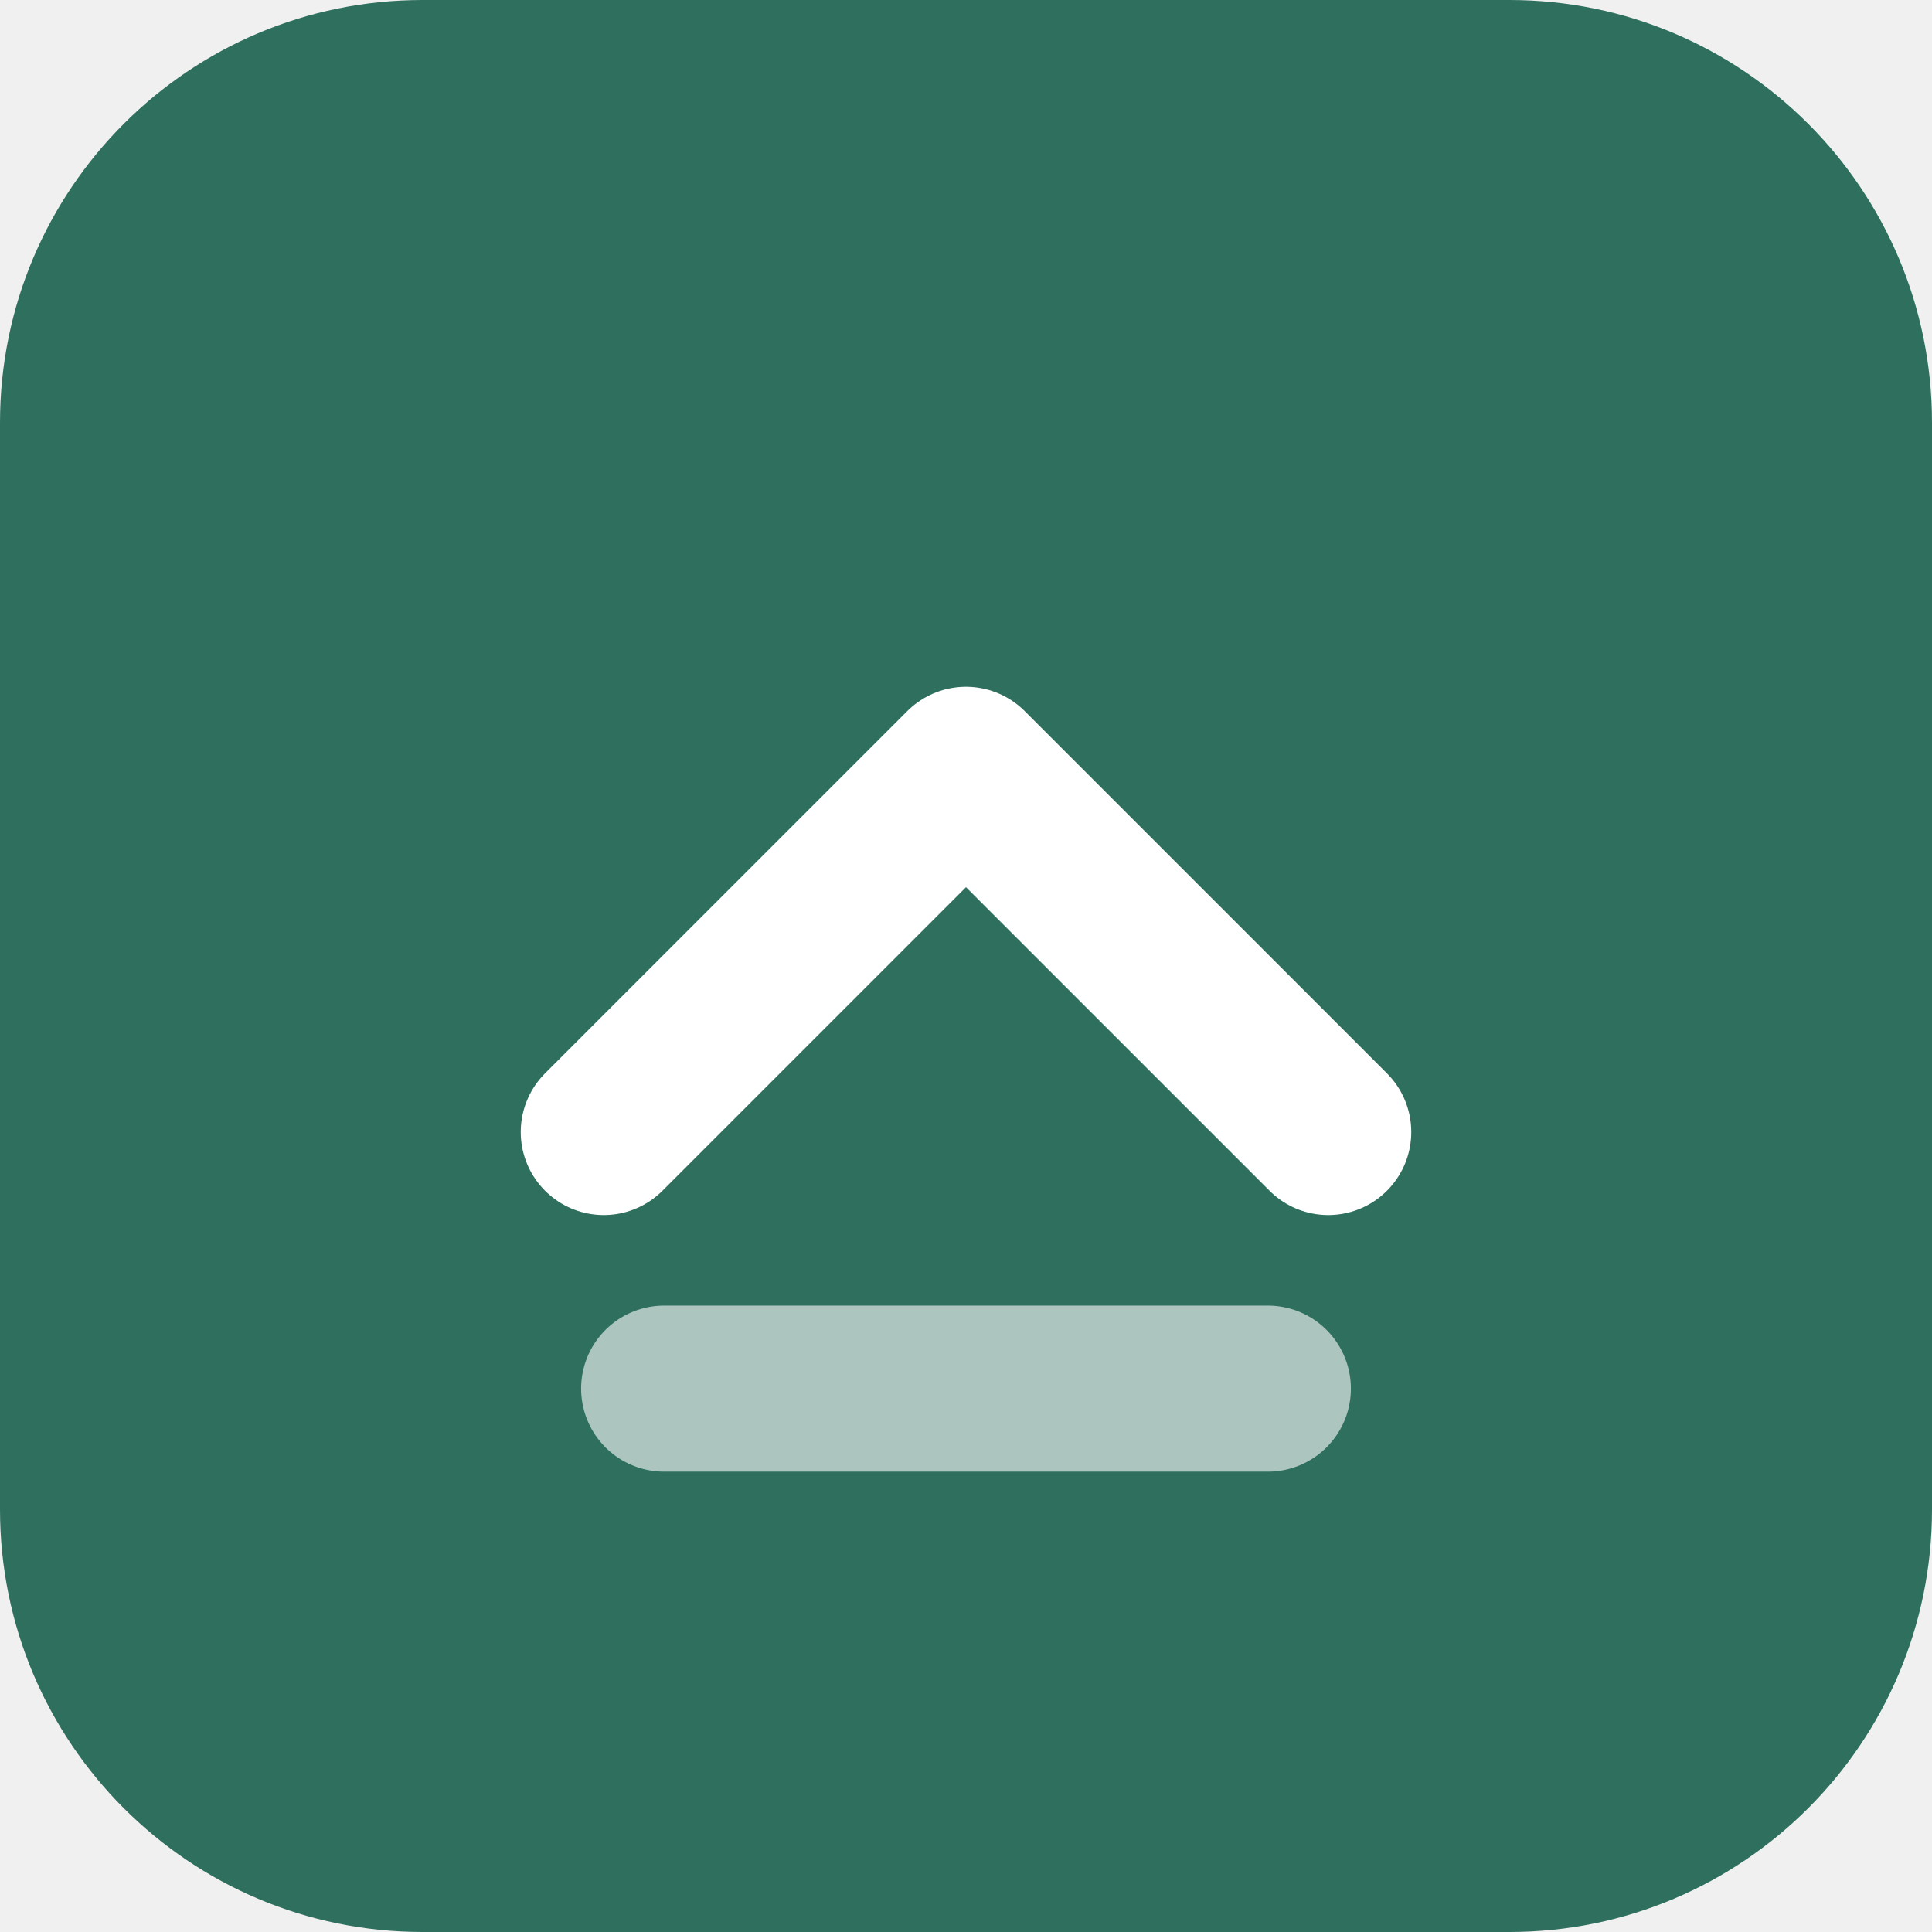
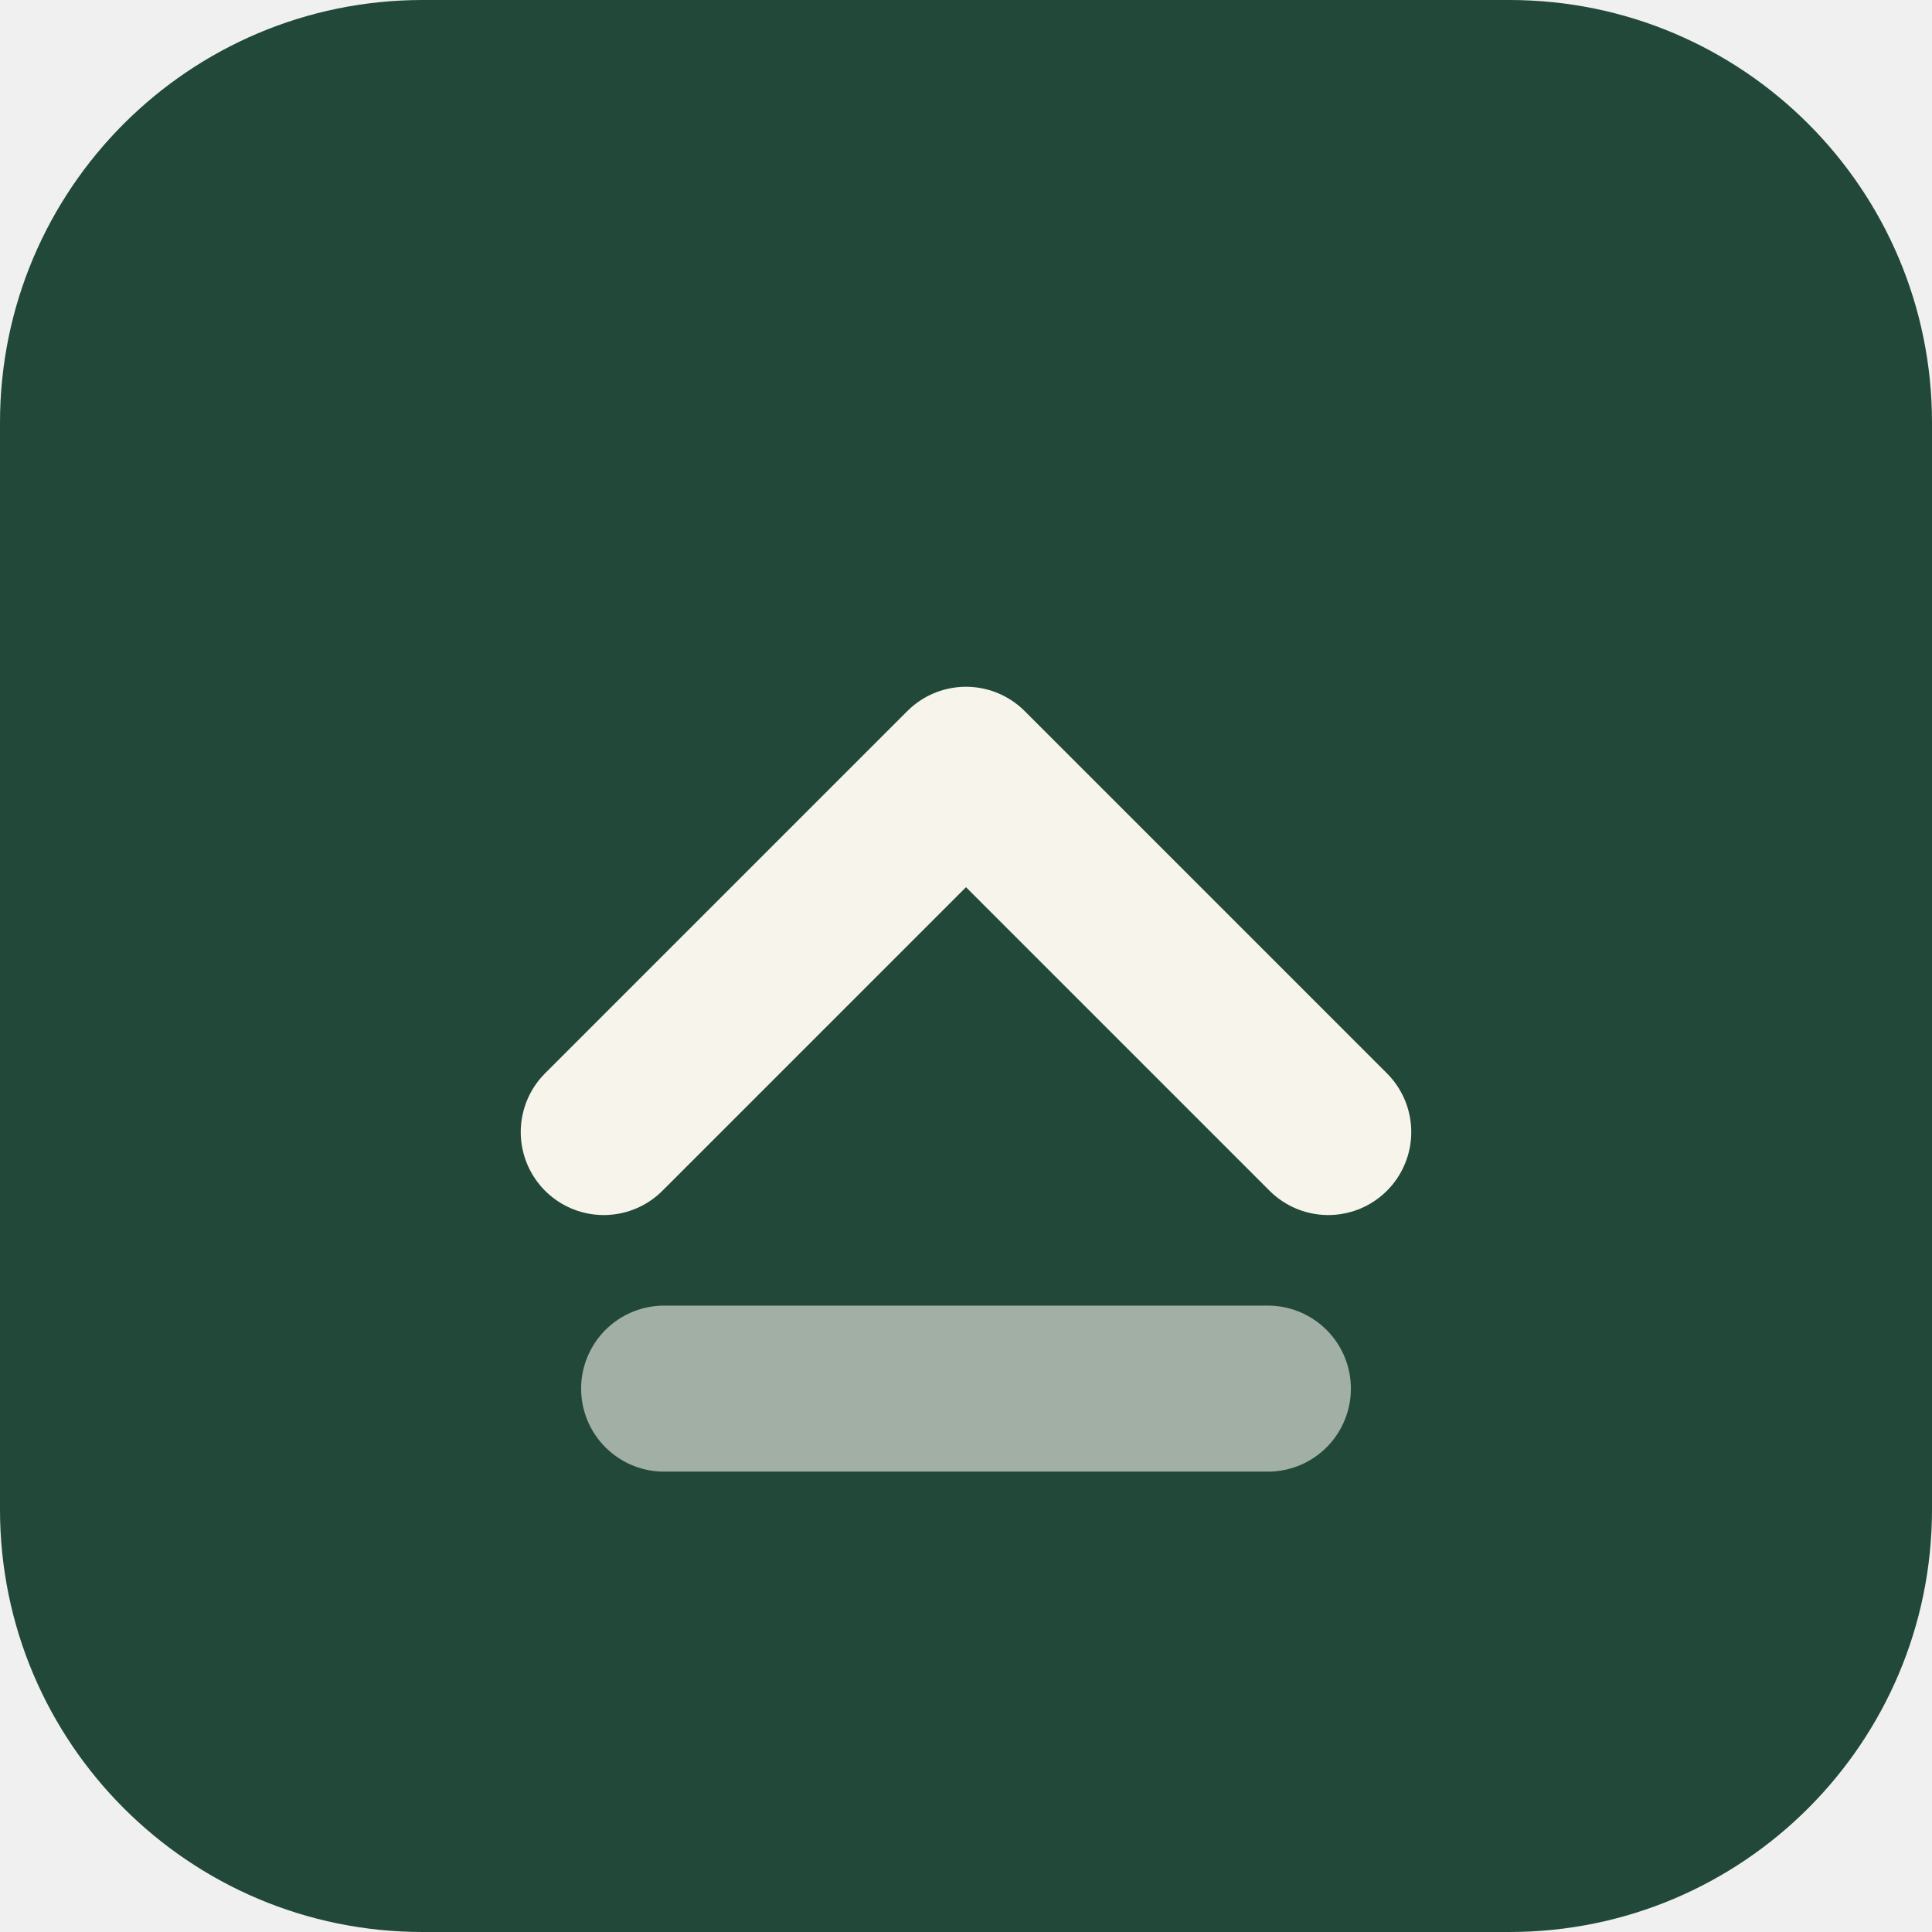
<svg xmlns="http://www.w3.org/2000/svg" viewBox="0 0 512 512">
-   <rect width="512" height="512" rx="112" fill="#2f6f5e" />
-   <path d="M160 300 L256 204 L352 300" fill="none" stroke="#fff" stroke-width="44" stroke-linecap="round" stroke-linejoin="round" />
-   <path d="M176 368 H336" fill="none" stroke="#fff" stroke-width="44" stroke-linecap="round" stroke-opacity="0.6" />
+   <rect width="512" height="512" rx="112" fill="rgb(33,72,57)" />
+   <path d="M160 300 L256 204 L352 300" fill="none" stroke="rgb(247,244,236)" stroke-width="44" stroke-linecap="round" stroke-linejoin="round" />
+   <path d="M176 368 H336" fill="none" stroke="rgb(247,244,236)" stroke-width="44" stroke-linecap="round" stroke-opacity="0.6" />
</svg>
